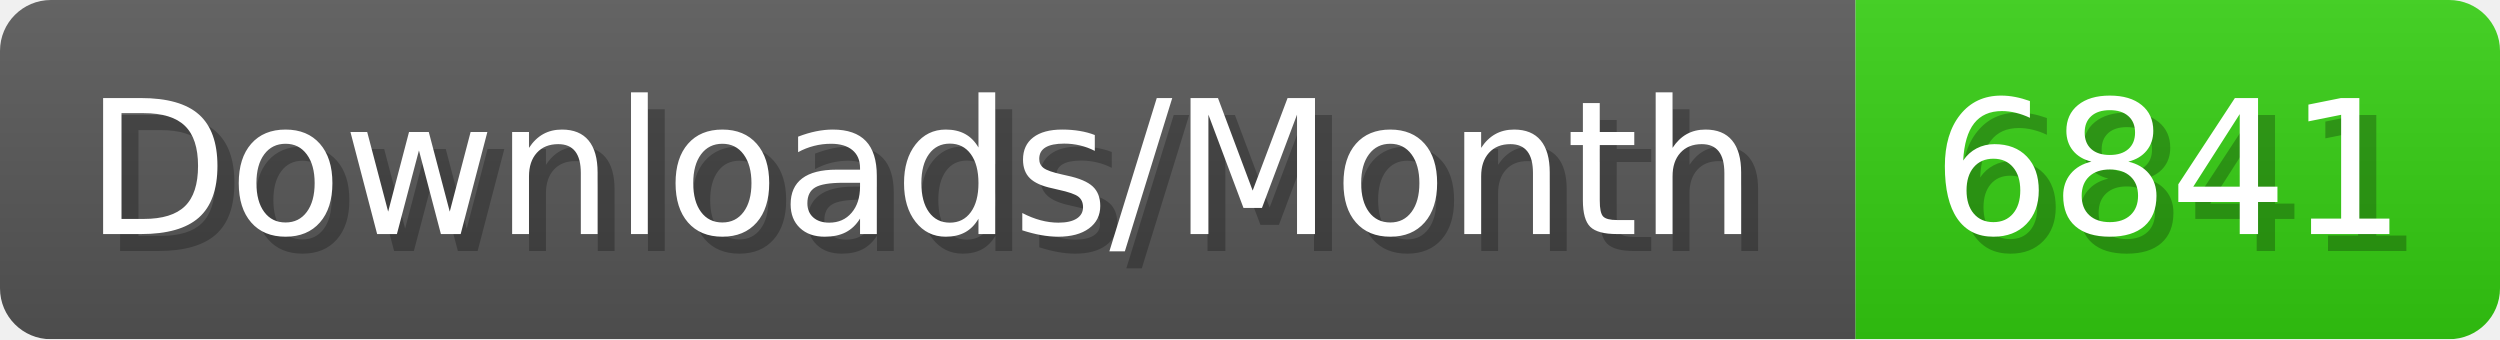
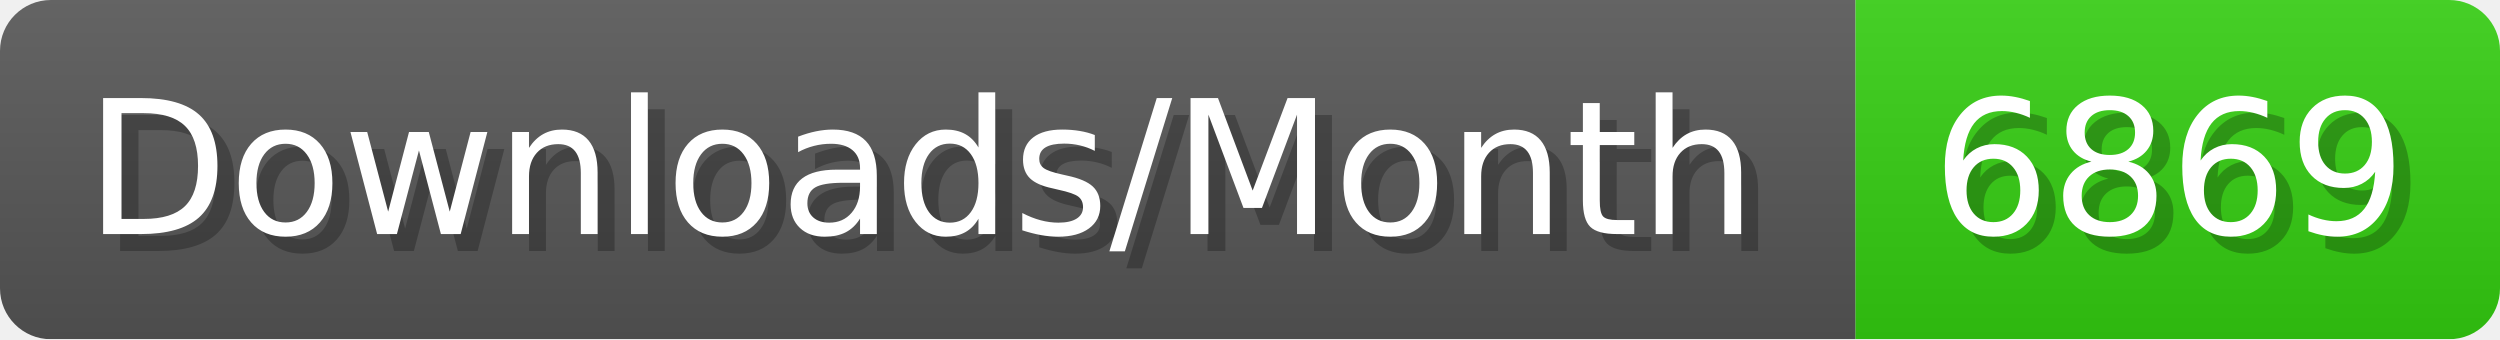
- <svg xmlns="http://www.w3.org/2000/svg" width="147.4" height="20" viewBox="0 0 1474 200" role="img" aria-label="Downloads/Month: 6841">
+ <svg xmlns="http://www.w3.org/2000/svg" width="147.4" height="20" viewBox="0 0 1474 200" role="img" aria-label="Downloads/Month: 6869">
  <linearGradient id="YlXUI" x2="0" y2="100%">
    <stop offset="0" stop-opacity=".1" stop-color="#EEE" />
    <stop offset="1" stop-opacity=".1" />
  </linearGradient>
  <mask id="JHhop">
    <rect width="1474" height="200" rx="30" fill="#FFF" />
  </mask>
  <g mask="url(#JHhop)">
    <rect width="1094" height="200" fill="#555" />
    <rect width="380" height="200" fill="#3C1" x="1094" />
    <rect width="1474" height="200" fill="url(#YlXUI)" />
  </g>
  <g aria-hidden="true" fill="#fff" text-anchor="start" font-family="Verdana,DejaVu Sans,sans-serif" font-size="110">
    <text x="60" y="148" textLength="994" fill="#000" opacity="0.25">Downloads/Month</text>
    <text x="50" y="138" textLength="994">Downloads/Month</text>
-     <text x="1149" y="148" textLength="280" fill="#000" opacity="0.25">6841</text>
-     <text x="1139" y="138" textLength="280">6841</text>
+     <text x="1149" y="148" textLength="280" fill="#000" opacity="0.25">6869</text>
+     <text x="1139" y="138" textLength="280">6869</text>
  </g>
</svg>
